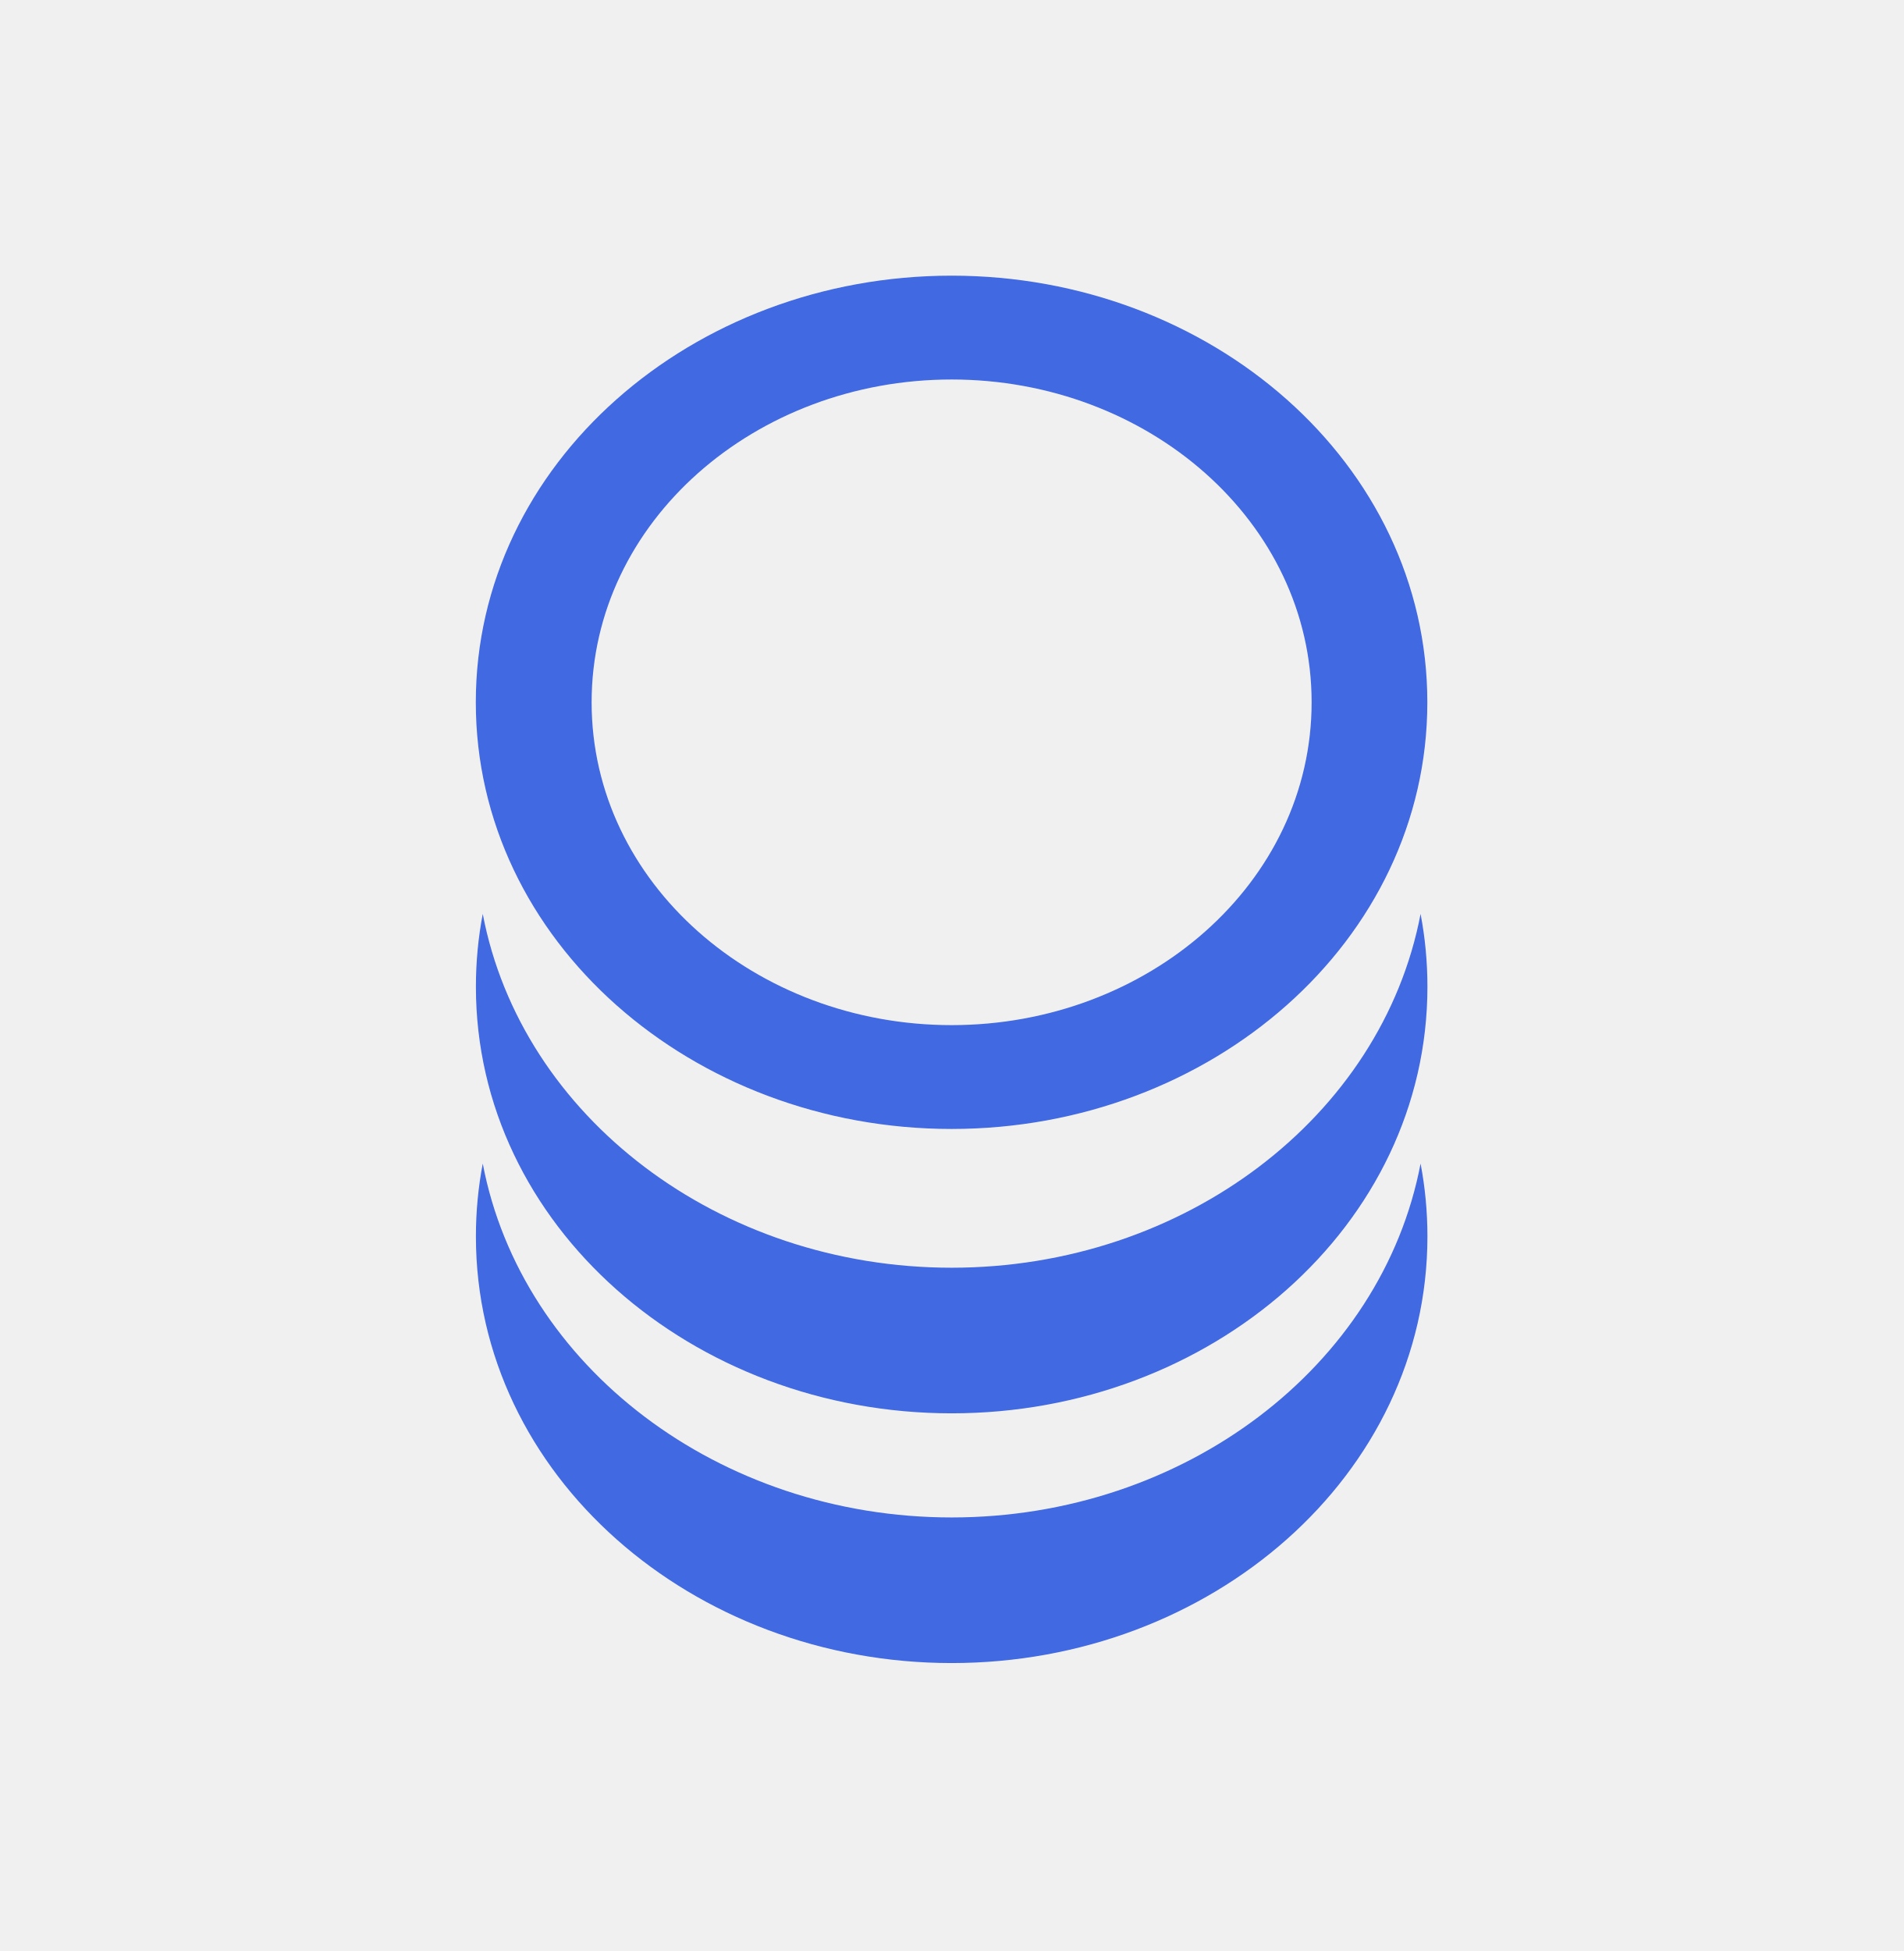
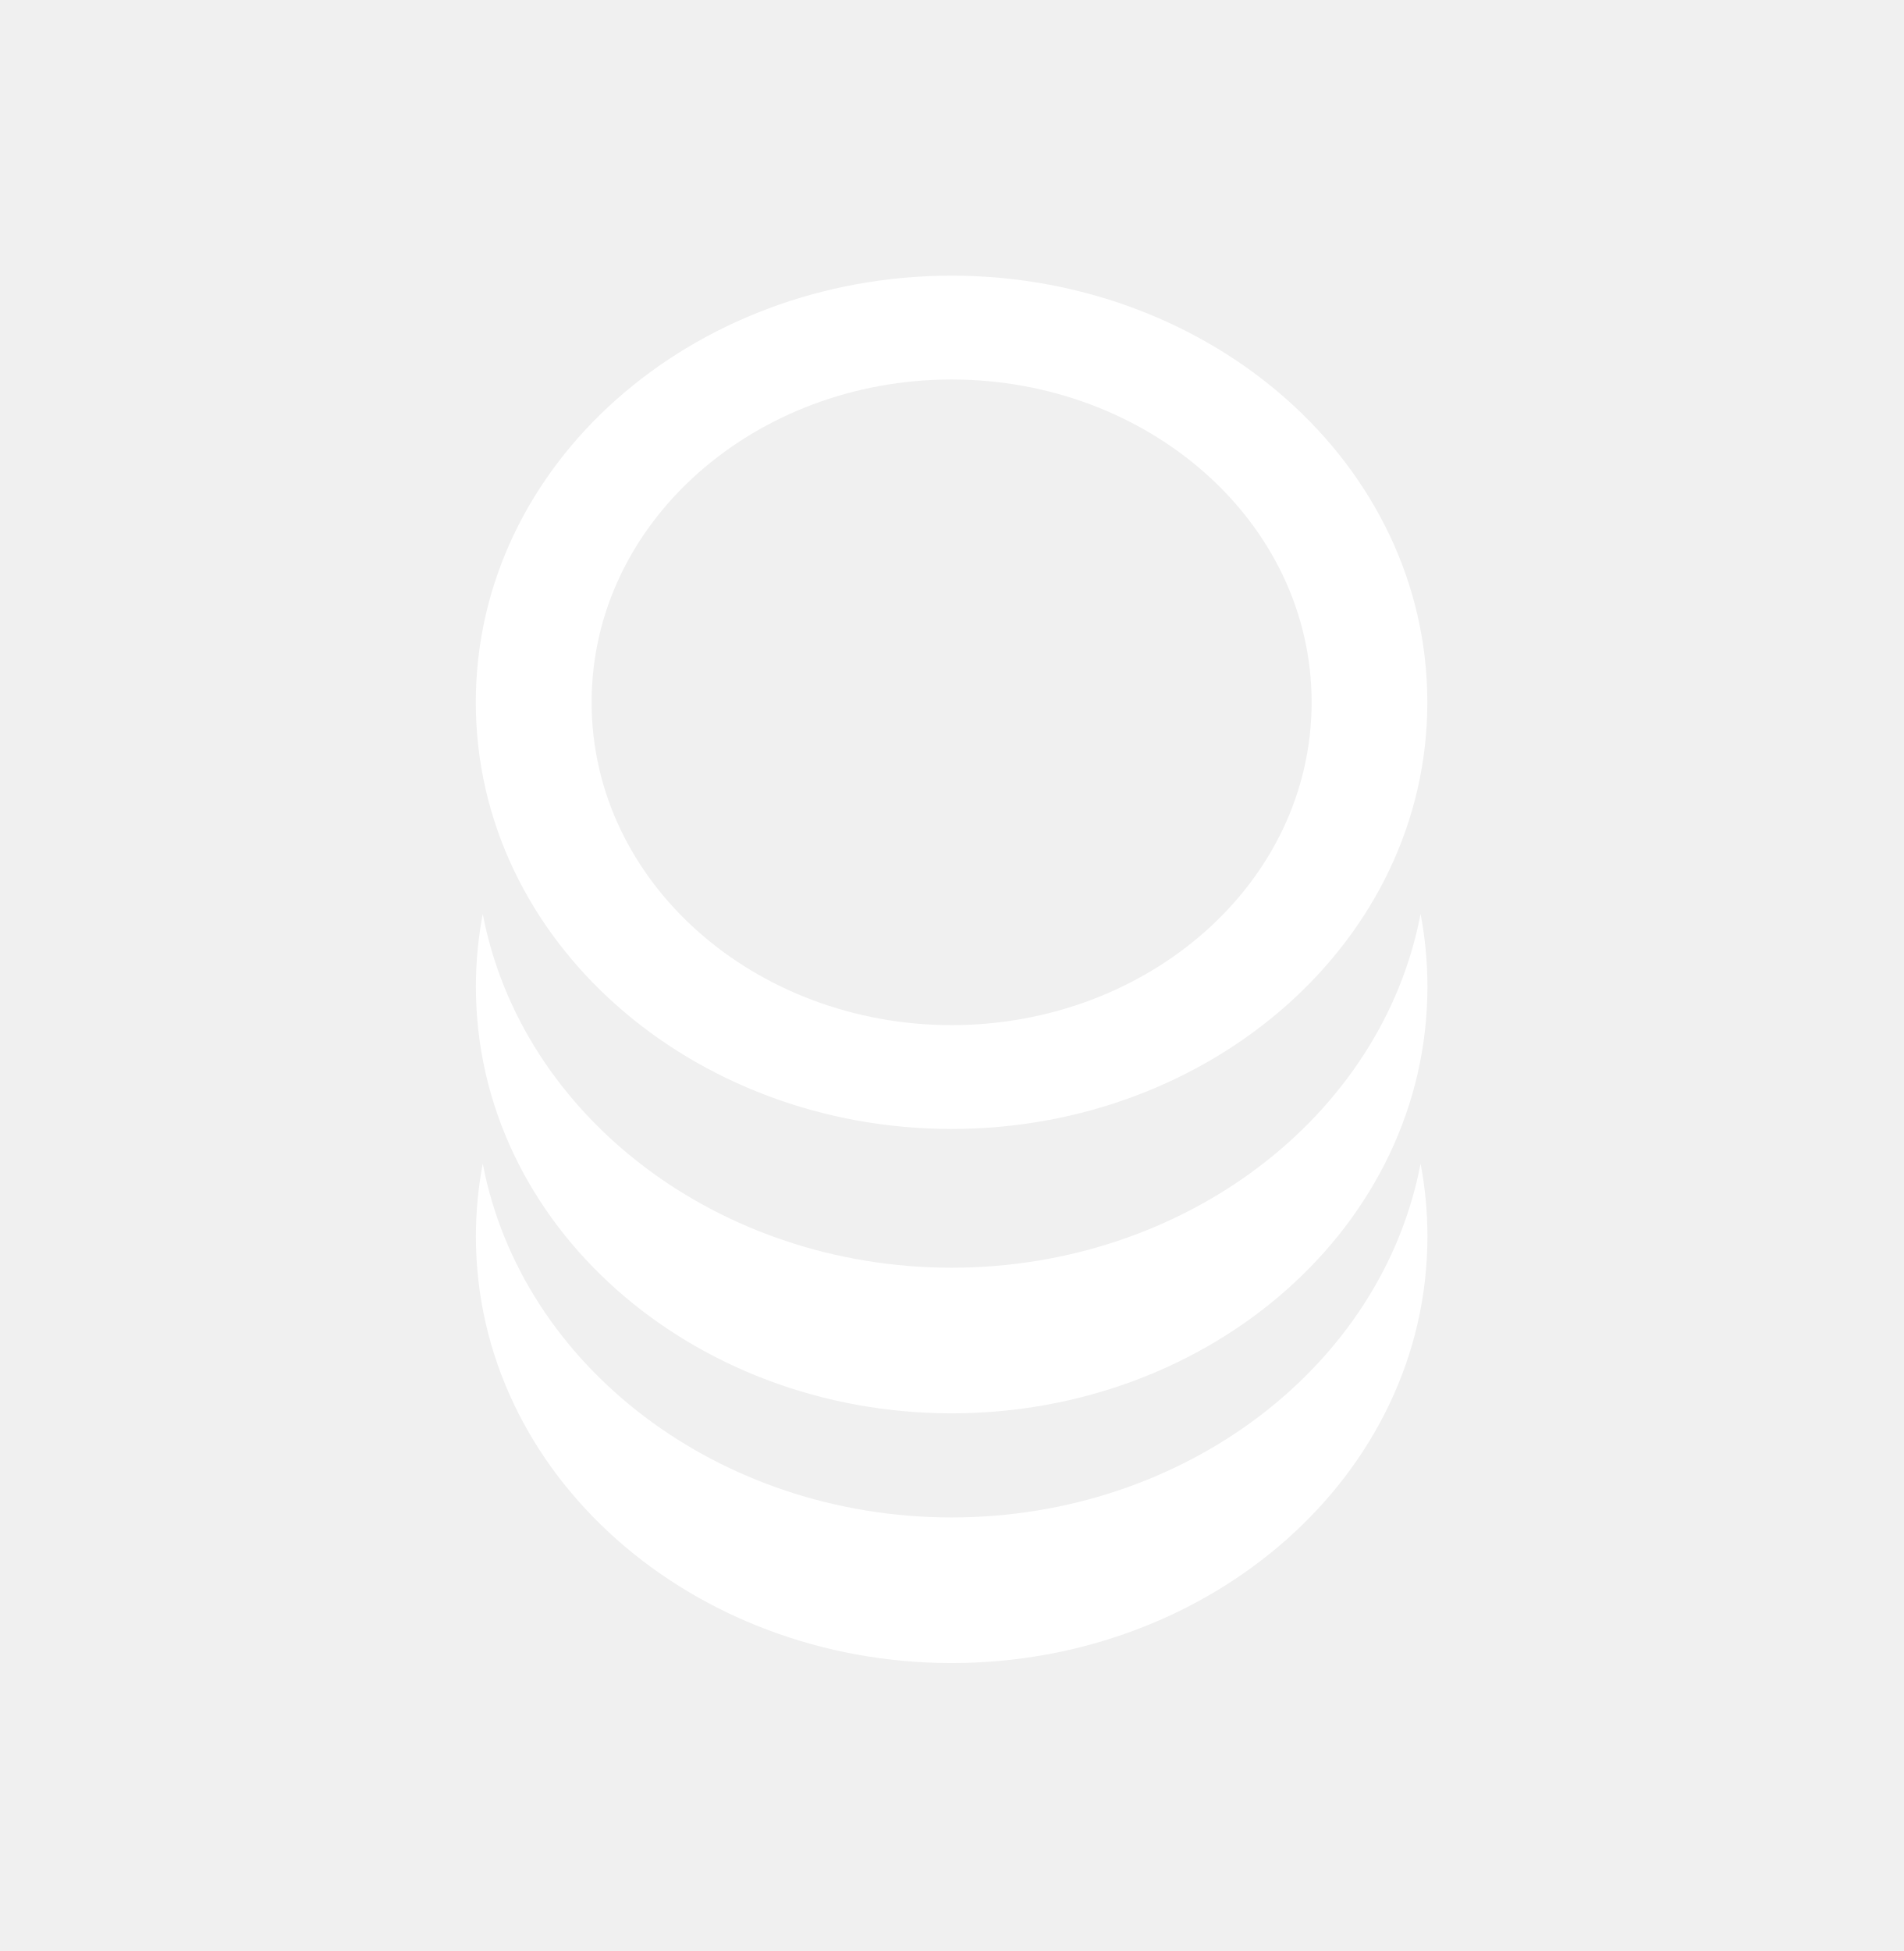
<svg xmlns="http://www.w3.org/2000/svg" width="40" height="41" viewBox="0 0 40 41" fill="none">
-   <path fill-rule="evenodd" clip-rule="evenodd" d="M10 14.759C10 9.741 14.548 5.793 19.999 5.793C25.451 5.793 29.998 9.741 29.998 14.759C29.998 19.777 25.451 23.725 19.999 23.725C14.548 23.725 10 19.777 10 14.759ZM12.434 14.759C12.434 10.962 15.875 7.975 20 7.975C24.125 7.975 27.566 10.962 27.566 14.759C27.566 18.556 24.125 21.543 20 21.543C15.875 21.543 12.434 18.556 12.434 14.759ZM10.002 20.736C10.002 20.213 10.051 19.702 10.146 19.206C10.959 23.473 15.117 26.641 20.001 26.641C24.884 26.641 29.043 23.473 29.856 19.206C29.951 19.702 30 20.213 30 20.736C30 25.754 25.452 29.701 20.001 29.701C14.55 29.701 10.002 25.754 10.002 20.736ZM10.002 25.983C10.002 25.461 10.051 24.95 10.146 24.453C10.959 28.721 15.117 31.889 20.001 31.889C24.884 31.889 29.043 28.721 29.856 24.453C29.951 24.95 30 25.461 30 25.983C30 31.002 25.452 34.949 20.001 34.949C14.55 34.949 10.002 31.002 10.002 25.983Z" fill="#4169E1" />
+   <path fill-rule="evenodd" clip-rule="evenodd" d="M10 14.759C10 9.741 14.548 5.793 19.999 5.793C25.451 5.793 29.998 9.741 29.998 14.759C29.998 19.777 25.451 23.725 19.999 23.725C14.548 23.725 10 19.777 10 14.759ZM12.434 14.759C12.434 10.962 15.875 7.975 20 7.975C24.125 7.975 27.566 10.962 27.566 14.759C27.566 18.556 24.125 21.543 20 21.543C15.875 21.543 12.434 18.556 12.434 14.759ZM10.002 20.736C10.002 20.213 10.051 19.702 10.146 19.206C10.959 23.473 15.117 26.641 20.001 26.641C24.884 26.641 29.043 23.473 29.856 19.206C29.951 19.702 30 20.213 30 20.736C30 25.754 25.452 29.701 20.001 29.701C14.55 29.701 10.002 25.754 10.002 20.736ZM10.002 25.983C10.002 25.461 10.051 24.95 10.146 24.453C10.959 28.721 15.117 31.889 20.001 31.889C24.884 31.889 29.043 28.721 29.856 24.453C29.951 24.95 30 25.461 30 25.983C30 31.002 25.452 34.949 20.001 34.949C14.55 34.949 10.002 31.002 10.002 25.983Z" fill="#FFFFFF" />
</svg>
